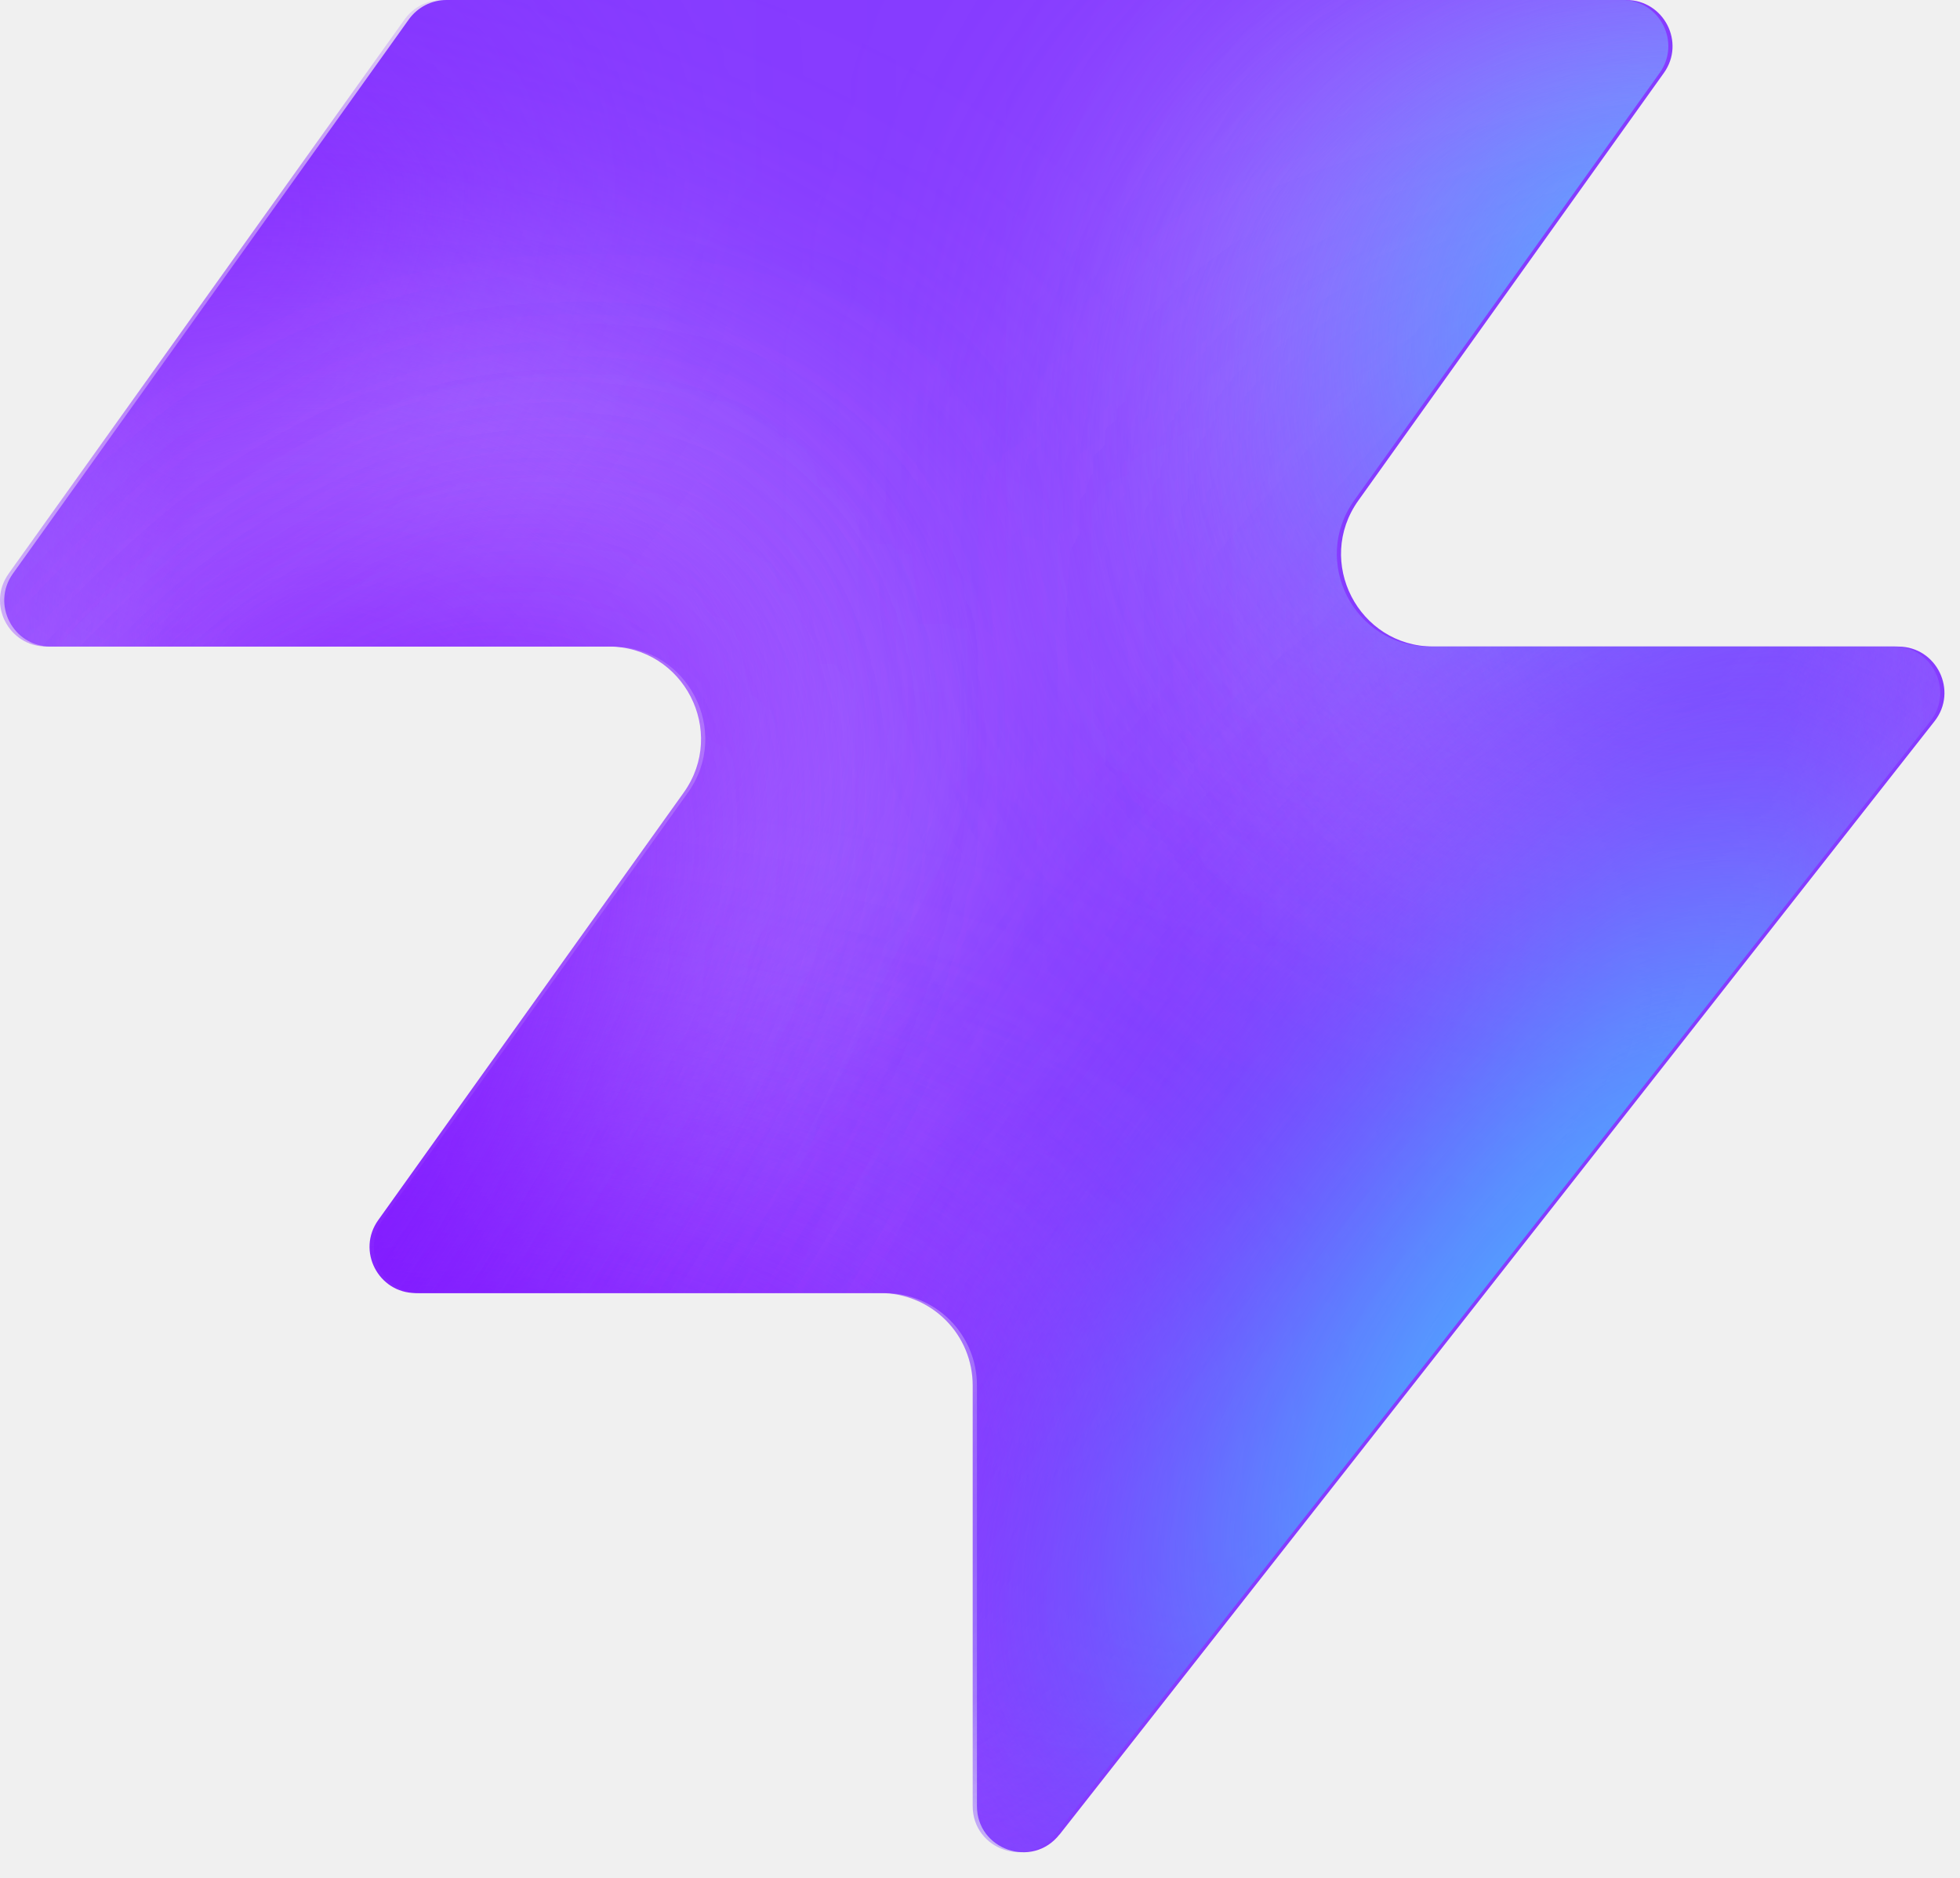
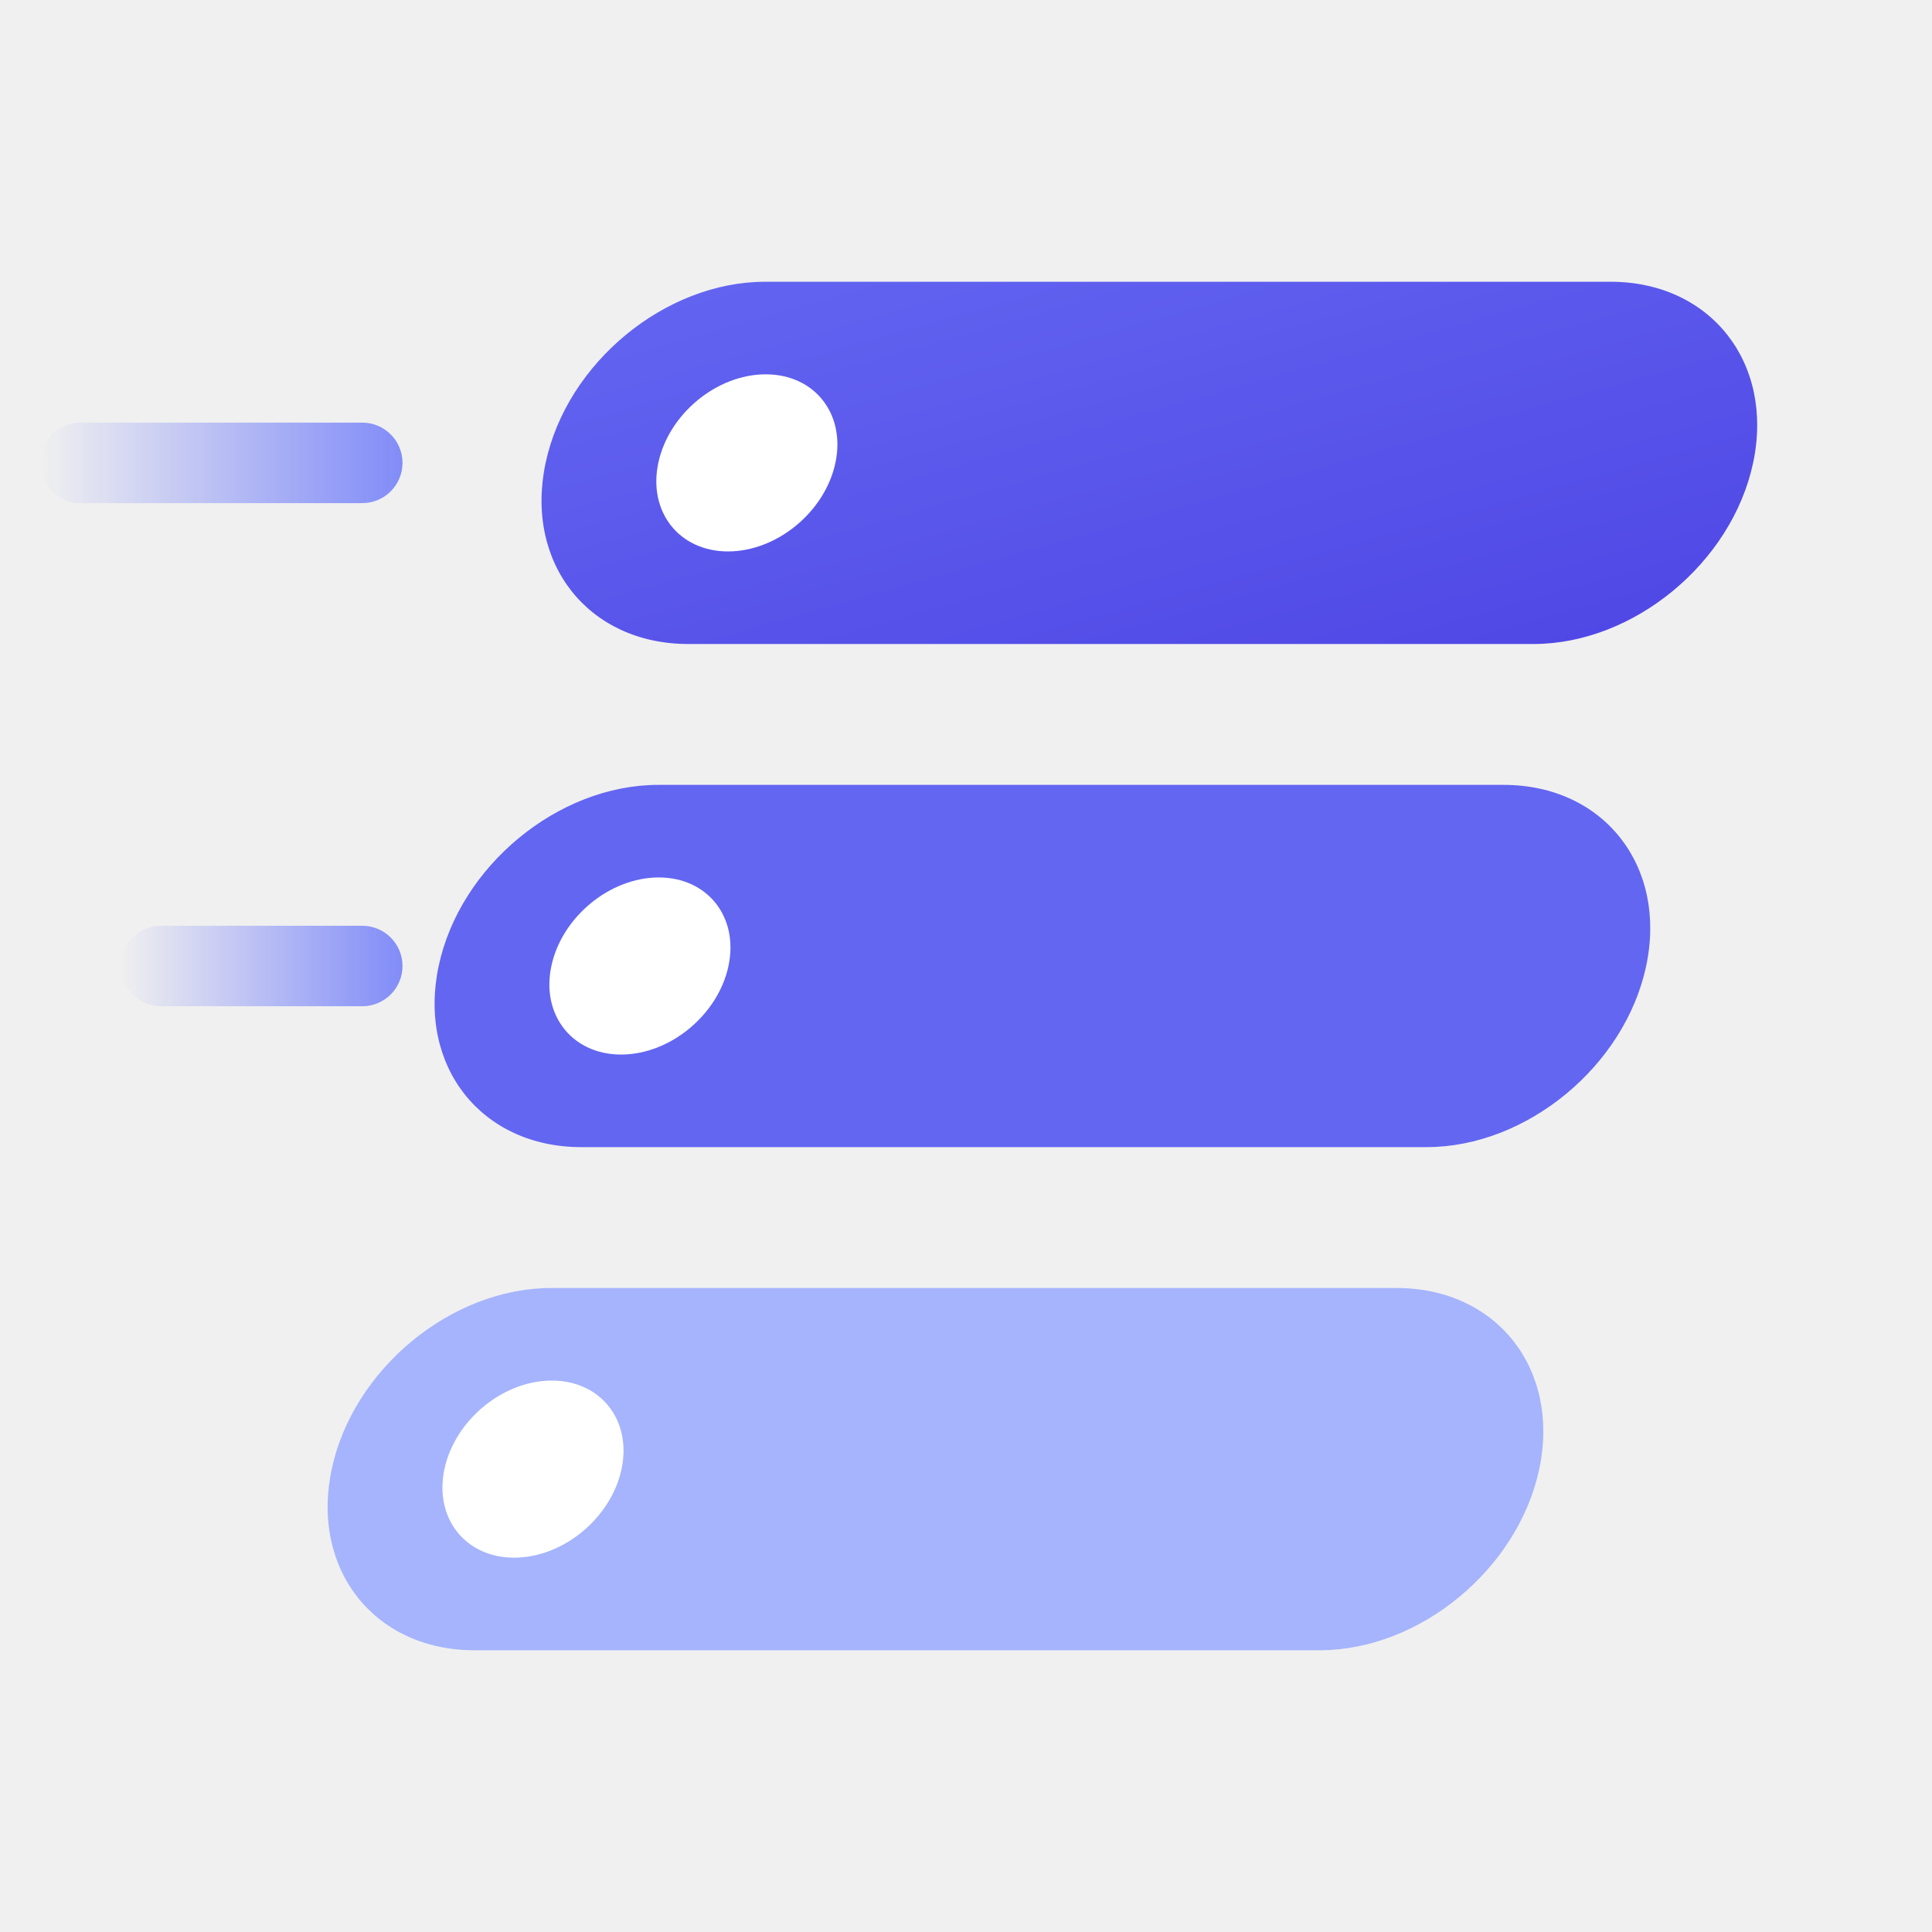
- <svg xmlns="http://www.w3.org/2000/svg" width="48" height="46" fill="none" viewBox="0 0 48 46">
-   <path fill="#863bff" d="M25.946 44.938c-.664.845-2.021.375-2.021-.698V33.937a2.26 2.26 0 0 0-2.262-2.262H10.287c-.92 0-1.456-1.04-.92-1.788l7.48-10.471c1.07-1.497 0-3.578-1.842-3.578H1.237c-.92 0-1.456-1.04-.92-1.788L10.013.474c.214-.297.556-.474.92-.474h28.894c.92 0 1.456 1.04.92 1.788l-7.48 10.471c-1.07 1.498 0 3.579 1.842 3.579h11.377c.943 0 1.473 1.088.89 1.83L25.947 44.94z" style="fill:#863bff;fill:color(display-p3 .525 .23 1);fill-opacity:1" />
-   <mask id="a" width="48" height="46" x="0" y="0" maskUnits="userSpaceOnUse" style="mask-type:alpha">
-     <path fill="#000" d="M25.842 44.938c-.664.844-2.021.375-2.021-.698V33.937a2.26 2.26 0 0 0-2.262-2.262H10.183c-.92 0-1.456-1.04-.92-1.788l7.48-10.471c1.07-1.498 0-3.579-1.842-3.579H1.133c-.92 0-1.456-1.04-.92-1.787L9.91.473c.214-.297.556-.474.92-.474h28.894c.92 0 1.456 1.04.92 1.788l-7.48 10.471c-1.07 1.498 0 3.578 1.842 3.578h11.377c.943 0 1.473 1.088.89 1.832L25.843 44.94z" style="fill:#000;fill-opacity:1" />
-   </mask>
-   <g mask="url(#a)">
-     <g filter="url(#b)">
-       <ellipse cx="5.508" cy="14.704" fill="#ede6ff" rx="5.508" ry="14.704" style="fill:#ede6ff;fill:color(display-p3 .927 .903 1);fill-opacity:1" transform="matrix(.00324 1 1 -.00324 -4.47 31.516)" />
-     </g>
-     <g filter="url(#c)">
-       <ellipse cx="10.399" cy="29.851" fill="#ede6ff" rx="10.399" ry="29.851" style="fill:#ede6ff;fill:color(display-p3 .927 .903 1);fill-opacity:1" transform="matrix(.00324 1 1 -.00324 -39.328 7.883)" />
-     </g>
-     <g filter="url(#d)">
-       <ellipse cx="5.508" cy="30.487" fill="#7e14ff" rx="5.508" ry="30.487" style="fill:#7e14ff;fill:color(display-p3 .492 .077 1);fill-opacity:1" transform="rotate(89.814 -25.913 -14.639)scale(1 -1)" />
-     </g>
-     <g filter="url(#e)">
-       <ellipse cx="5.508" cy="30.599" fill="#7e14ff" rx="5.508" ry="30.599" style="fill:#7e14ff;fill:color(display-p3 .492 .077 1);fill-opacity:1" transform="rotate(89.814 -32.644 -3.334)scale(1 -1)" />
-     </g>
-     <g filter="url(#f)">
-       <ellipse cx="5.508" cy="30.599" fill="#7e14ff" rx="5.508" ry="30.599" style="fill:#7e14ff;fill:color(display-p3 .492 .077 1);fill-opacity:1" transform="matrix(.00324 1 1 -.00324 -34.34 30.47)" />
-     </g>
-     <g filter="url(#g)">
-       <ellipse cx="14.072" cy="22.078" fill="#ede6ff" rx="14.072" ry="22.078" style="fill:#ede6ff;fill:color(display-p3 .927 .903 1);fill-opacity:1" transform="rotate(93.35 24.506 48.493)scale(-1 1)" />
-     </g>
-     <g filter="url(#h)">
-       <ellipse cx="3.47" cy="21.501" fill="#7e14ff" rx="3.47" ry="21.501" style="fill:#7e14ff;fill:color(display-p3 .492 .077 1);fill-opacity:1" transform="rotate(89.009 28.708 47.59)scale(-1 1)" />
-     </g>
-     <g filter="url(#i)">
-       <ellipse cx="3.47" cy="21.501" fill="#7e14ff" rx="3.47" ry="21.501" style="fill:#7e14ff;fill:color(display-p3 .492 .077 1);fill-opacity:1" transform="rotate(89.009 28.708 47.59)scale(-1 1)" />
-     </g>
-     <g filter="url(#j)">
-       <ellipse cx=".387" cy="8.972" fill="#7e14ff" rx="4.407" ry="29.108" style="fill:#7e14ff;fill:color(display-p3 .492 .077 1);fill-opacity:1" transform="rotate(39.51 .387 8.972)" />
-     </g>
-     <g filter="url(#k)">
-       <ellipse cx="47.523" cy="-6.092" fill="#7e14ff" rx="4.407" ry="29.108" style="fill:#7e14ff;fill:color(display-p3 .492 .077 1);fill-opacity:1" transform="rotate(37.892 47.523 -6.092)" />
-     </g>
-     <g filter="url(#l)">
-       <ellipse cx="41.412" cy="6.333" fill="#47bfff" rx="5.971" ry="9.665" style="fill:#47bfff;fill:color(display-p3 .28 .748 1);fill-opacity:1" transform="rotate(37.892 41.412 6.333)" />
-     </g>
-     <g filter="url(#m)">
-       <ellipse cx="-1.879" cy="38.332" fill="#7e14ff" rx="4.407" ry="29.108" style="fill:#7e14ff;fill:color(display-p3 .492 .077 1);fill-opacity:1" transform="rotate(37.892 -1.88 38.332)" />
-     </g>
-     <g filter="url(#n)">
-       <ellipse cx="-1.879" cy="38.332" fill="#7e14ff" rx="4.407" ry="29.108" style="fill:#7e14ff;fill:color(display-p3 .492 .077 1);fill-opacity:1" transform="rotate(37.892 -1.88 38.332)" />
-     </g>
-     <g filter="url(#o)">
-       <ellipse cx="35.651" cy="29.907" fill="#7e14ff" rx="4.407" ry="29.108" style="fill:#7e14ff;fill:color(display-p3 .492 .077 1);fill-opacity:1" transform="rotate(37.892 35.651 29.907)" />
-     </g>
-     <g filter="url(#p)">
-       <ellipse cx="38.418" cy="32.4" fill="#47bfff" rx="5.971" ry="15.297" style="fill:#47bfff;fill:color(display-p3 .28 .748 1);fill-opacity:1" transform="rotate(37.892 38.418 32.4)" />
-     </g>
+ <svg xmlns="http://www.w3.org/2000/svg" width="48" height="48" viewBox="0 0 48 48">
+   <defs>
+     <linearGradient id="g" x1="0" y1="0" x2="1" y2="1">
+       <stop offset="0" stop-color="#6366f1" />
+       <stop offset="1" stop-color="#4f46e5" />
+     </linearGradient>
+     <linearGradient id="s" x1="0" y1="0" x2="1" y2="0">
+       <stop offset="0" stop-color="#818cf8" stop-opacity="0" />
+       <stop offset="1" stop-color="#818cf8" />
+     </linearGradient>
+   </defs>
+   <g transform="skewX(-12) translate(6 0)">
+     <rect x="10" y="7" width="30" height="9" rx="4.5" fill="url(#g)" />
+     <rect x="10" y="19.5" width="30" height="9" rx="4.5" fill="#6366f1" />
+     <rect x="10" y="32" width="30" height="9" rx="4.5" fill="#a5b4fc" />
+     <circle cx="15" cy="11.5" r="2.2" fill="#fff" />
+     <circle cx="15" cy="24" r="2.2" fill="#fff" />
+     <circle cx="15" cy="36.5" r="2.2" fill="#fff" />
  </g>
-   <defs>
-     <filter id="b" width="60.045" height="41.654" x="-19.77" y="16.149" color-interpolation-filters="sRGB" filterUnits="userSpaceOnUse">
-       <feFlood flood-opacity="0" result="BackgroundImageFix" />
-       <feBlend in="SourceGraphic" in2="BackgroundImageFix" result="shape" />
-       <feGaussianBlur result="effect1_foregroundBlur_2002_17158" stdDeviation="7.659" />
-     </filter>
-     <filter id="c" width="90.34" height="51.437" x="-54.613" y="-7.533" color-interpolation-filters="sRGB" filterUnits="userSpaceOnUse">
-       <feFlood flood-opacity="0" result="BackgroundImageFix" />
-       <feBlend in="SourceGraphic" in2="BackgroundImageFix" result="shape" />
-       <feGaussianBlur result="effect1_foregroundBlur_2002_17158" stdDeviation="7.659" />
-     </filter>
-     <filter id="d" width="79.355" height="29.4" x="-49.64" y="2.03" color-interpolation-filters="sRGB" filterUnits="userSpaceOnUse">
-       <feFlood flood-opacity="0" result="BackgroundImageFix" />
-       <feBlend in="SourceGraphic" in2="BackgroundImageFix" result="shape" />
-       <feGaussianBlur result="effect1_foregroundBlur_2002_17158" stdDeviation="4.596" />
-     </filter>
-     <filter id="e" width="79.579" height="29.4" x="-45.045" y="20.029" color-interpolation-filters="sRGB" filterUnits="userSpaceOnUse">
-       <feFlood flood-opacity="0" result="BackgroundImageFix" />
-       <feBlend in="SourceGraphic" in2="BackgroundImageFix" result="shape" />
-       <feGaussianBlur result="effect1_foregroundBlur_2002_17158" stdDeviation="4.596" />
-     </filter>
-     <filter id="f" width="79.579" height="29.4" x="-43.513" y="21.178" color-interpolation-filters="sRGB" filterUnits="userSpaceOnUse">
-       <feFlood flood-opacity="0" result="BackgroundImageFix" />
-       <feBlend in="SourceGraphic" in2="BackgroundImageFix" result="shape" />
-       <feGaussianBlur result="effect1_foregroundBlur_2002_17158" stdDeviation="4.596" />
-     </filter>
-     <filter id="g" width="74.749" height="58.852" x="15.756" y="-17.901" color-interpolation-filters="sRGB" filterUnits="userSpaceOnUse">
-       <feFlood flood-opacity="0" result="BackgroundImageFix" />
-       <feBlend in="SourceGraphic" in2="BackgroundImageFix" result="shape" />
-       <feGaussianBlur result="effect1_foregroundBlur_2002_17158" stdDeviation="7.659" />
-     </filter>
-     <filter id="h" width="61.377" height="25.362" x="23.548" y="2.284" color-interpolation-filters="sRGB" filterUnits="userSpaceOnUse">
-       <feFlood flood-opacity="0" result="BackgroundImageFix" />
-       <feBlend in="SourceGraphic" in2="BackgroundImageFix" result="shape" />
-       <feGaussianBlur result="effect1_foregroundBlur_2002_17158" stdDeviation="4.596" />
-     </filter>
-     <filter id="i" width="61.377" height="25.362" x="23.548" y="2.284" color-interpolation-filters="sRGB" filterUnits="userSpaceOnUse">
-       <feFlood flood-opacity="0" result="BackgroundImageFix" />
-       <feBlend in="SourceGraphic" in2="BackgroundImageFix" result="shape" />
-       <feGaussianBlur result="effect1_foregroundBlur_2002_17158" stdDeviation="4.596" />
-     </filter>
-     <filter id="j" width="56.045" height="63.649" x="-27.636" y="-22.853" color-interpolation-filters="sRGB" filterUnits="userSpaceOnUse">
-       <feFlood flood-opacity="0" result="BackgroundImageFix" />
-       <feBlend in="SourceGraphic" in2="BackgroundImageFix" result="shape" />
-       <feGaussianBlur result="effect1_foregroundBlur_2002_17158" stdDeviation="4.596" />
-     </filter>
-     <filter id="k" width="54.814" height="64.646" x="20.116" y="-38.415" color-interpolation-filters="sRGB" filterUnits="userSpaceOnUse">
-       <feFlood flood-opacity="0" result="BackgroundImageFix" />
-       <feBlend in="SourceGraphic" in2="BackgroundImageFix" result="shape" />
-       <feGaussianBlur result="effect1_foregroundBlur_2002_17158" stdDeviation="4.596" />
-     </filter>
-     <filter id="l" width="33.541" height="35.313" x="24.641" y="-11.323" color-interpolation-filters="sRGB" filterUnits="userSpaceOnUse">
-       <feFlood flood-opacity="0" result="BackgroundImageFix" />
-       <feBlend in="SourceGraphic" in2="BackgroundImageFix" result="shape" />
-       <feGaussianBlur result="effect1_foregroundBlur_2002_17158" stdDeviation="4.596" />
-     </filter>
-     <filter id="m" width="54.814" height="64.646" x="-29.286" y="6.009" color-interpolation-filters="sRGB" filterUnits="userSpaceOnUse">
-       <feFlood flood-opacity="0" result="BackgroundImageFix" />
-       <feBlend in="SourceGraphic" in2="BackgroundImageFix" result="shape" />
-       <feGaussianBlur result="effect1_foregroundBlur_2002_17158" stdDeviation="4.596" />
-     </filter>
-     <filter id="n" width="54.814" height="64.646" x="-29.286" y="6.009" color-interpolation-filters="sRGB" filterUnits="userSpaceOnUse">
-       <feFlood flood-opacity="0" result="BackgroundImageFix" />
-       <feBlend in="SourceGraphic" in2="BackgroundImageFix" result="shape" />
-       <feGaussianBlur result="effect1_foregroundBlur_2002_17158" stdDeviation="4.596" />
-     </filter>
-     <filter id="o" width="54.814" height="64.646" x="8.244" y="-2.416" color-interpolation-filters="sRGB" filterUnits="userSpaceOnUse">
-       <feFlood flood-opacity="0" result="BackgroundImageFix" />
-       <feBlend in="SourceGraphic" in2="BackgroundImageFix" result="shape" />
-       <feGaussianBlur result="effect1_foregroundBlur_2002_17158" stdDeviation="4.596" />
-     </filter>
-     <filter id="p" width="39.409" height="43.623" x="18.713" y="10.588" color-interpolation-filters="sRGB" filterUnits="userSpaceOnUse">
-       <feFlood flood-opacity="0" result="BackgroundImageFix" />
-       <feBlend in="SourceGraphic" in2="BackgroundImageFix" result="shape" />
-       <feGaussianBlur result="effect1_foregroundBlur_2002_17158" stdDeviation="4.596" />
-     </filter>
-   </defs>
+   <rect x="1" y="10.5" width="9" height="2" rx="1" fill="url(#s)" />
+   <rect x="3" y="23" width="7" height="2" rx="1" fill="url(#s)" />
</svg>
